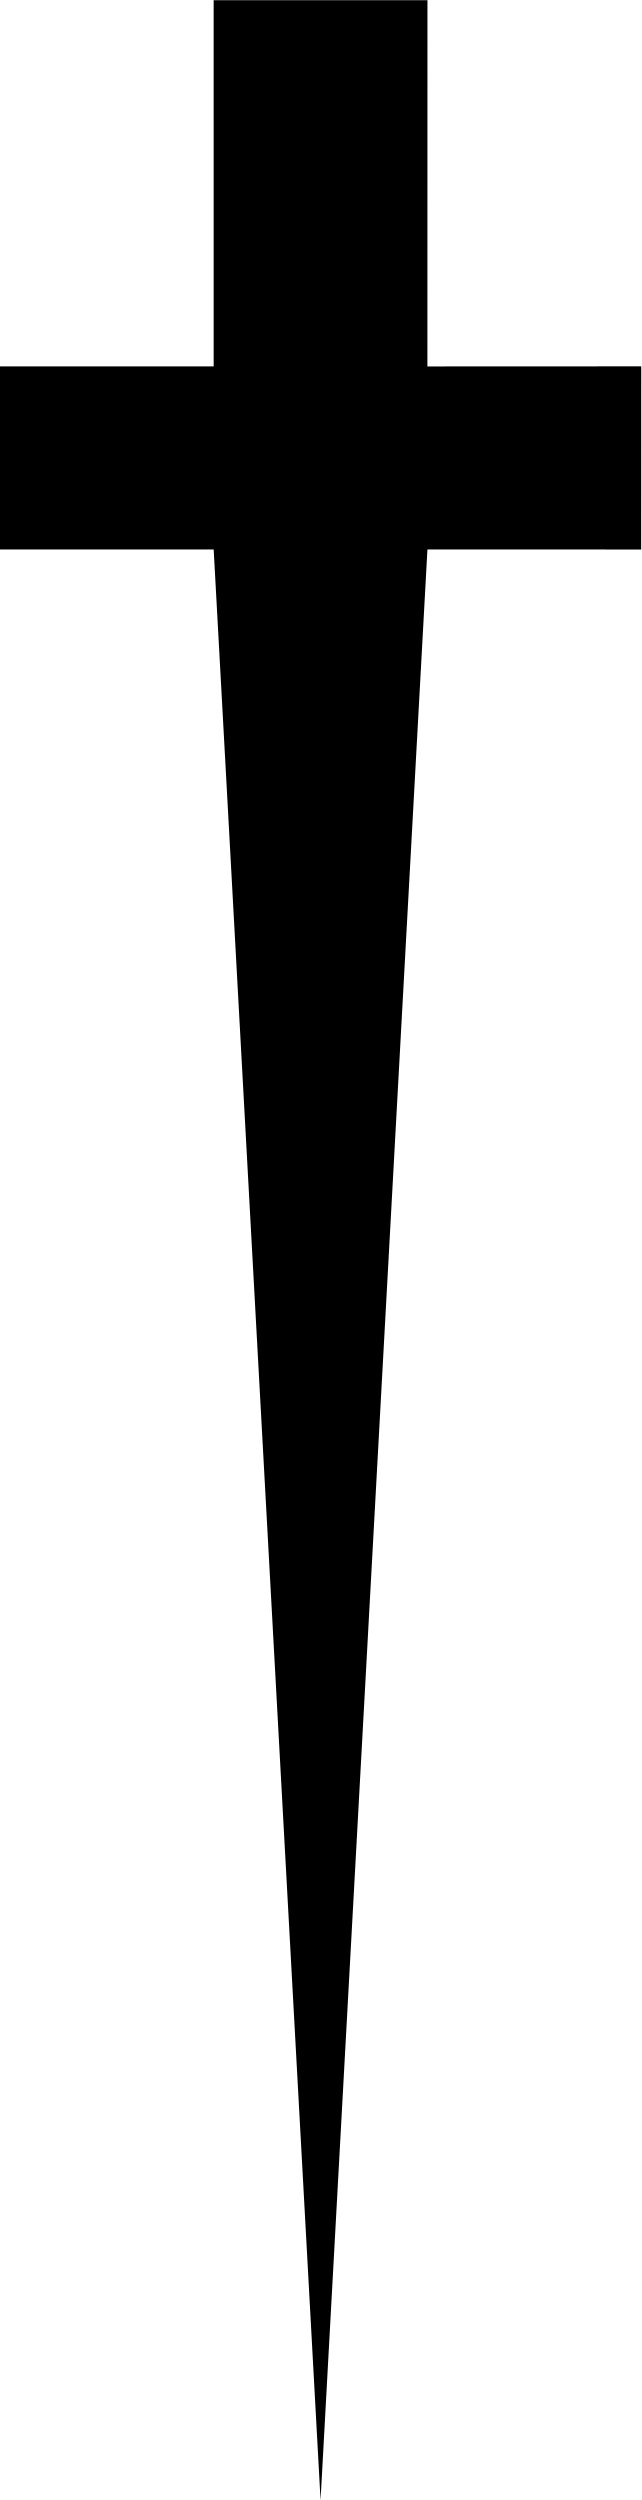
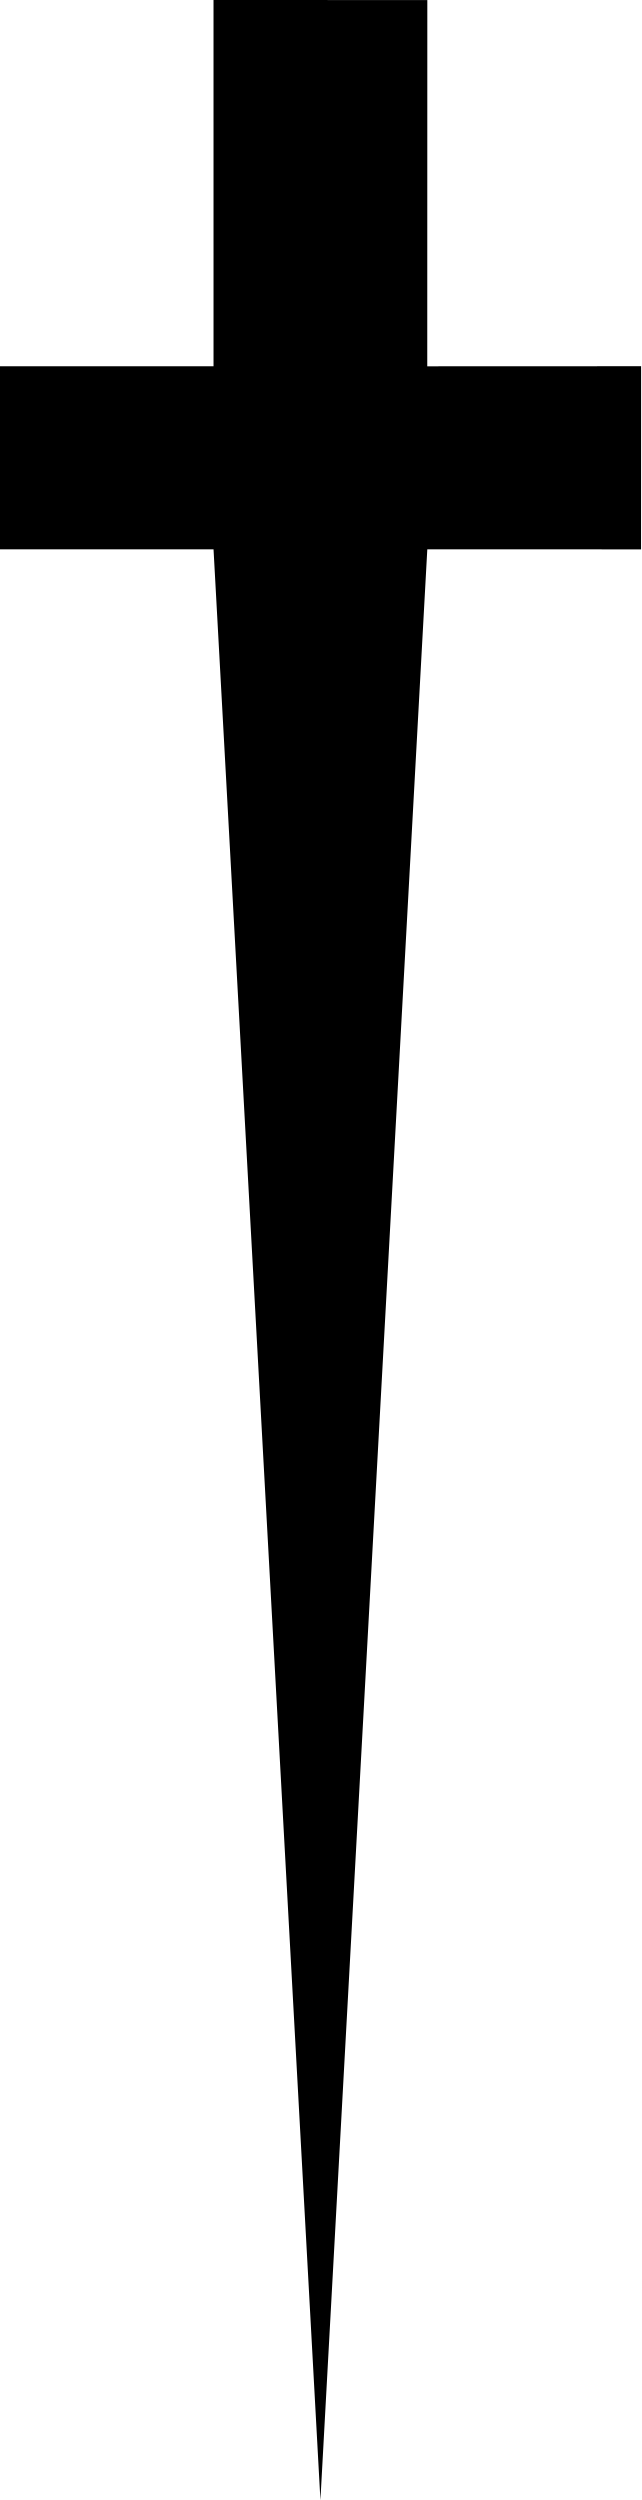
- <svg xmlns="http://www.w3.org/2000/svg" width="50" height="194.893" viewBox="0 0 1.25 4.872" version="1.1" id="svg12">
+ <svg xmlns="http://www.w3.org/2000/svg" width="37.683" height="146.883" viewBox="0 0 0.942 3.672" version="1.1" id="svg12">
  <defs id="defs6" />
-   <g id="Page-1" stroke="none" stroke-width="1" fill="none" fill-rule="evenodd" transform="translate(-7.597142,-6.870985)">
-     <g id="Dribbble-Light-Preview" transform="matrix(-0.1474404,0.1262678,-0.1474404,-0.1262678,1211.188,940.9481)" fill="#000000">
+   <g id="Page-1" stroke="none" stroke-width="1" fill="none" fill-rule="evenodd" transform="translate(-7.597118,-6.870952)">
+     <g id="Dribbble-Light-Preview" transform="matrix(-0.1111204,0.09516334,-0.1111204,-0.09516334,914.699,710.85)" fill="#000000">
      <g id="icons" transform="translate(56,160)">
-         <polygon id="sword-[#100]" points="329.652,7614.76 331.065,7616.173 329.652,7617.586 328.239,7616.173 325.413,7618.999 324,7617.586 326.827,7614.76 325.413,7613.347 326.827,7611.934 328.239,7613.347 344,7598.999 " />
+         <polygon id="sword-[#100]" points="328.239,7616.173 325.413,7618.999 324,7617.586 326.827,7614.76 325.413,7613.347 326.827,7611.934 328.239,7613.347 344,7598.999 329.652,7614.76 331.065,7616.173 329.652,7617.586 " />
      </g>
    </g>
  </g>
</svg>
